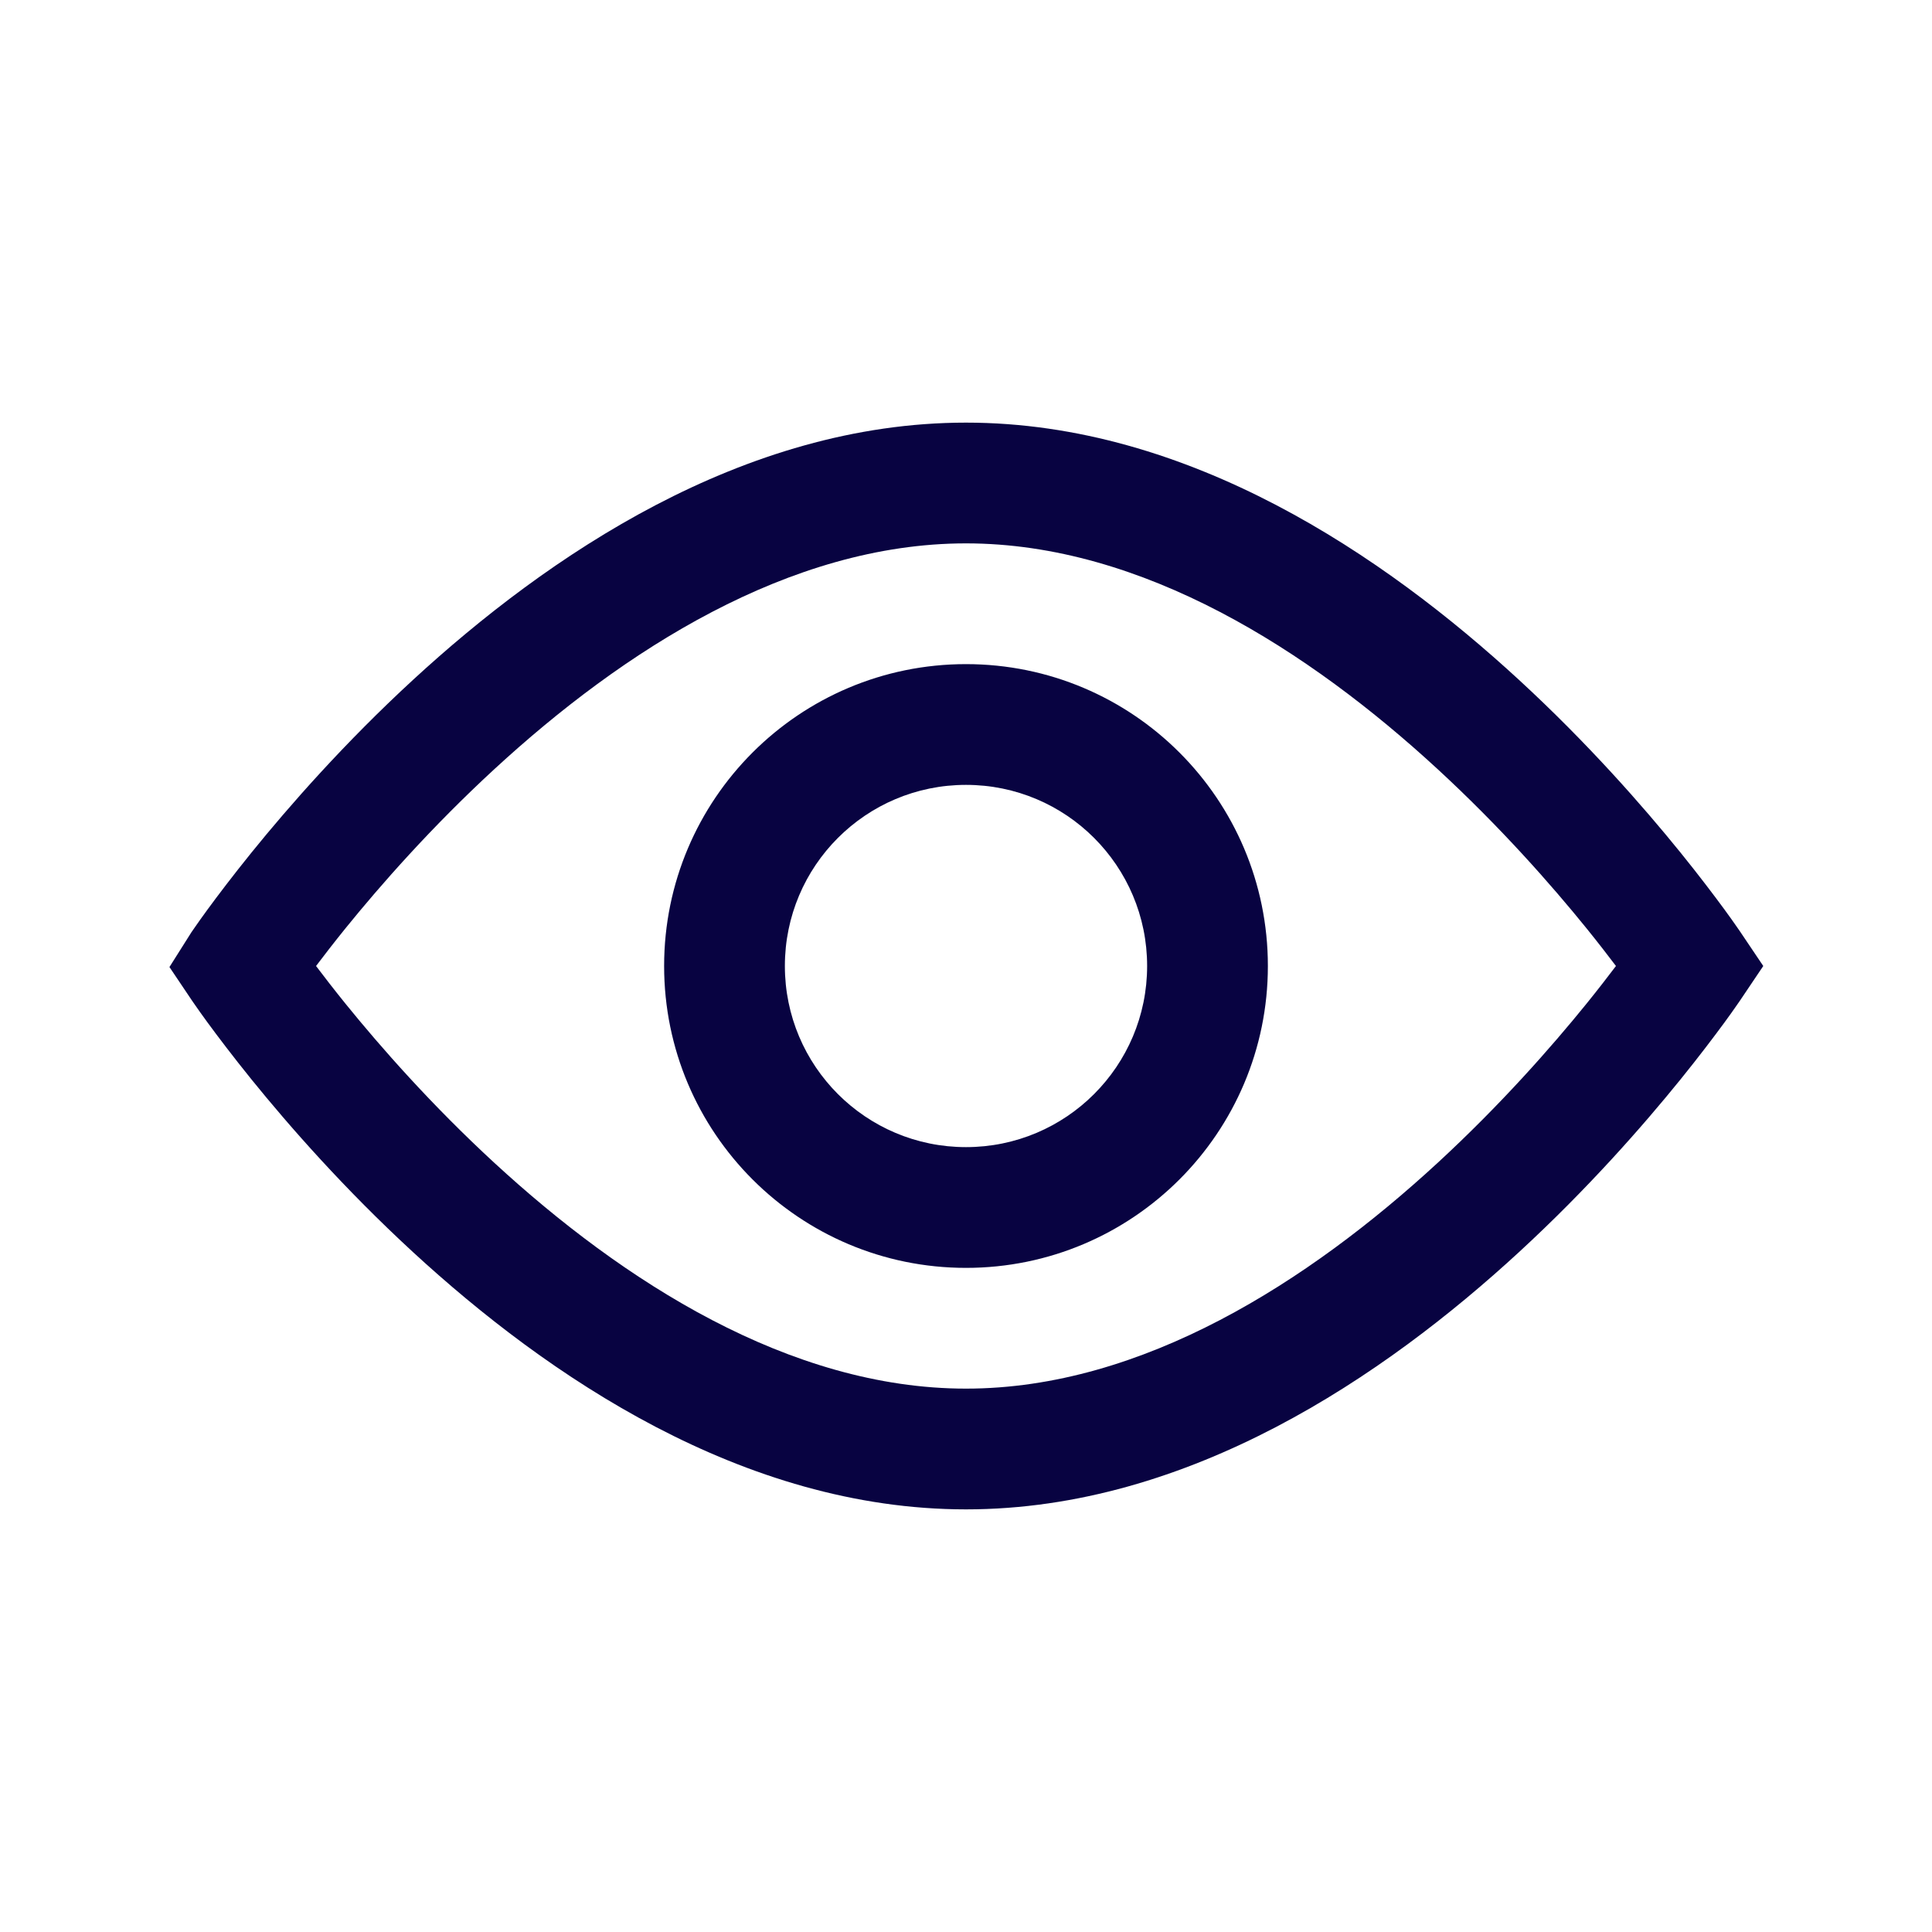
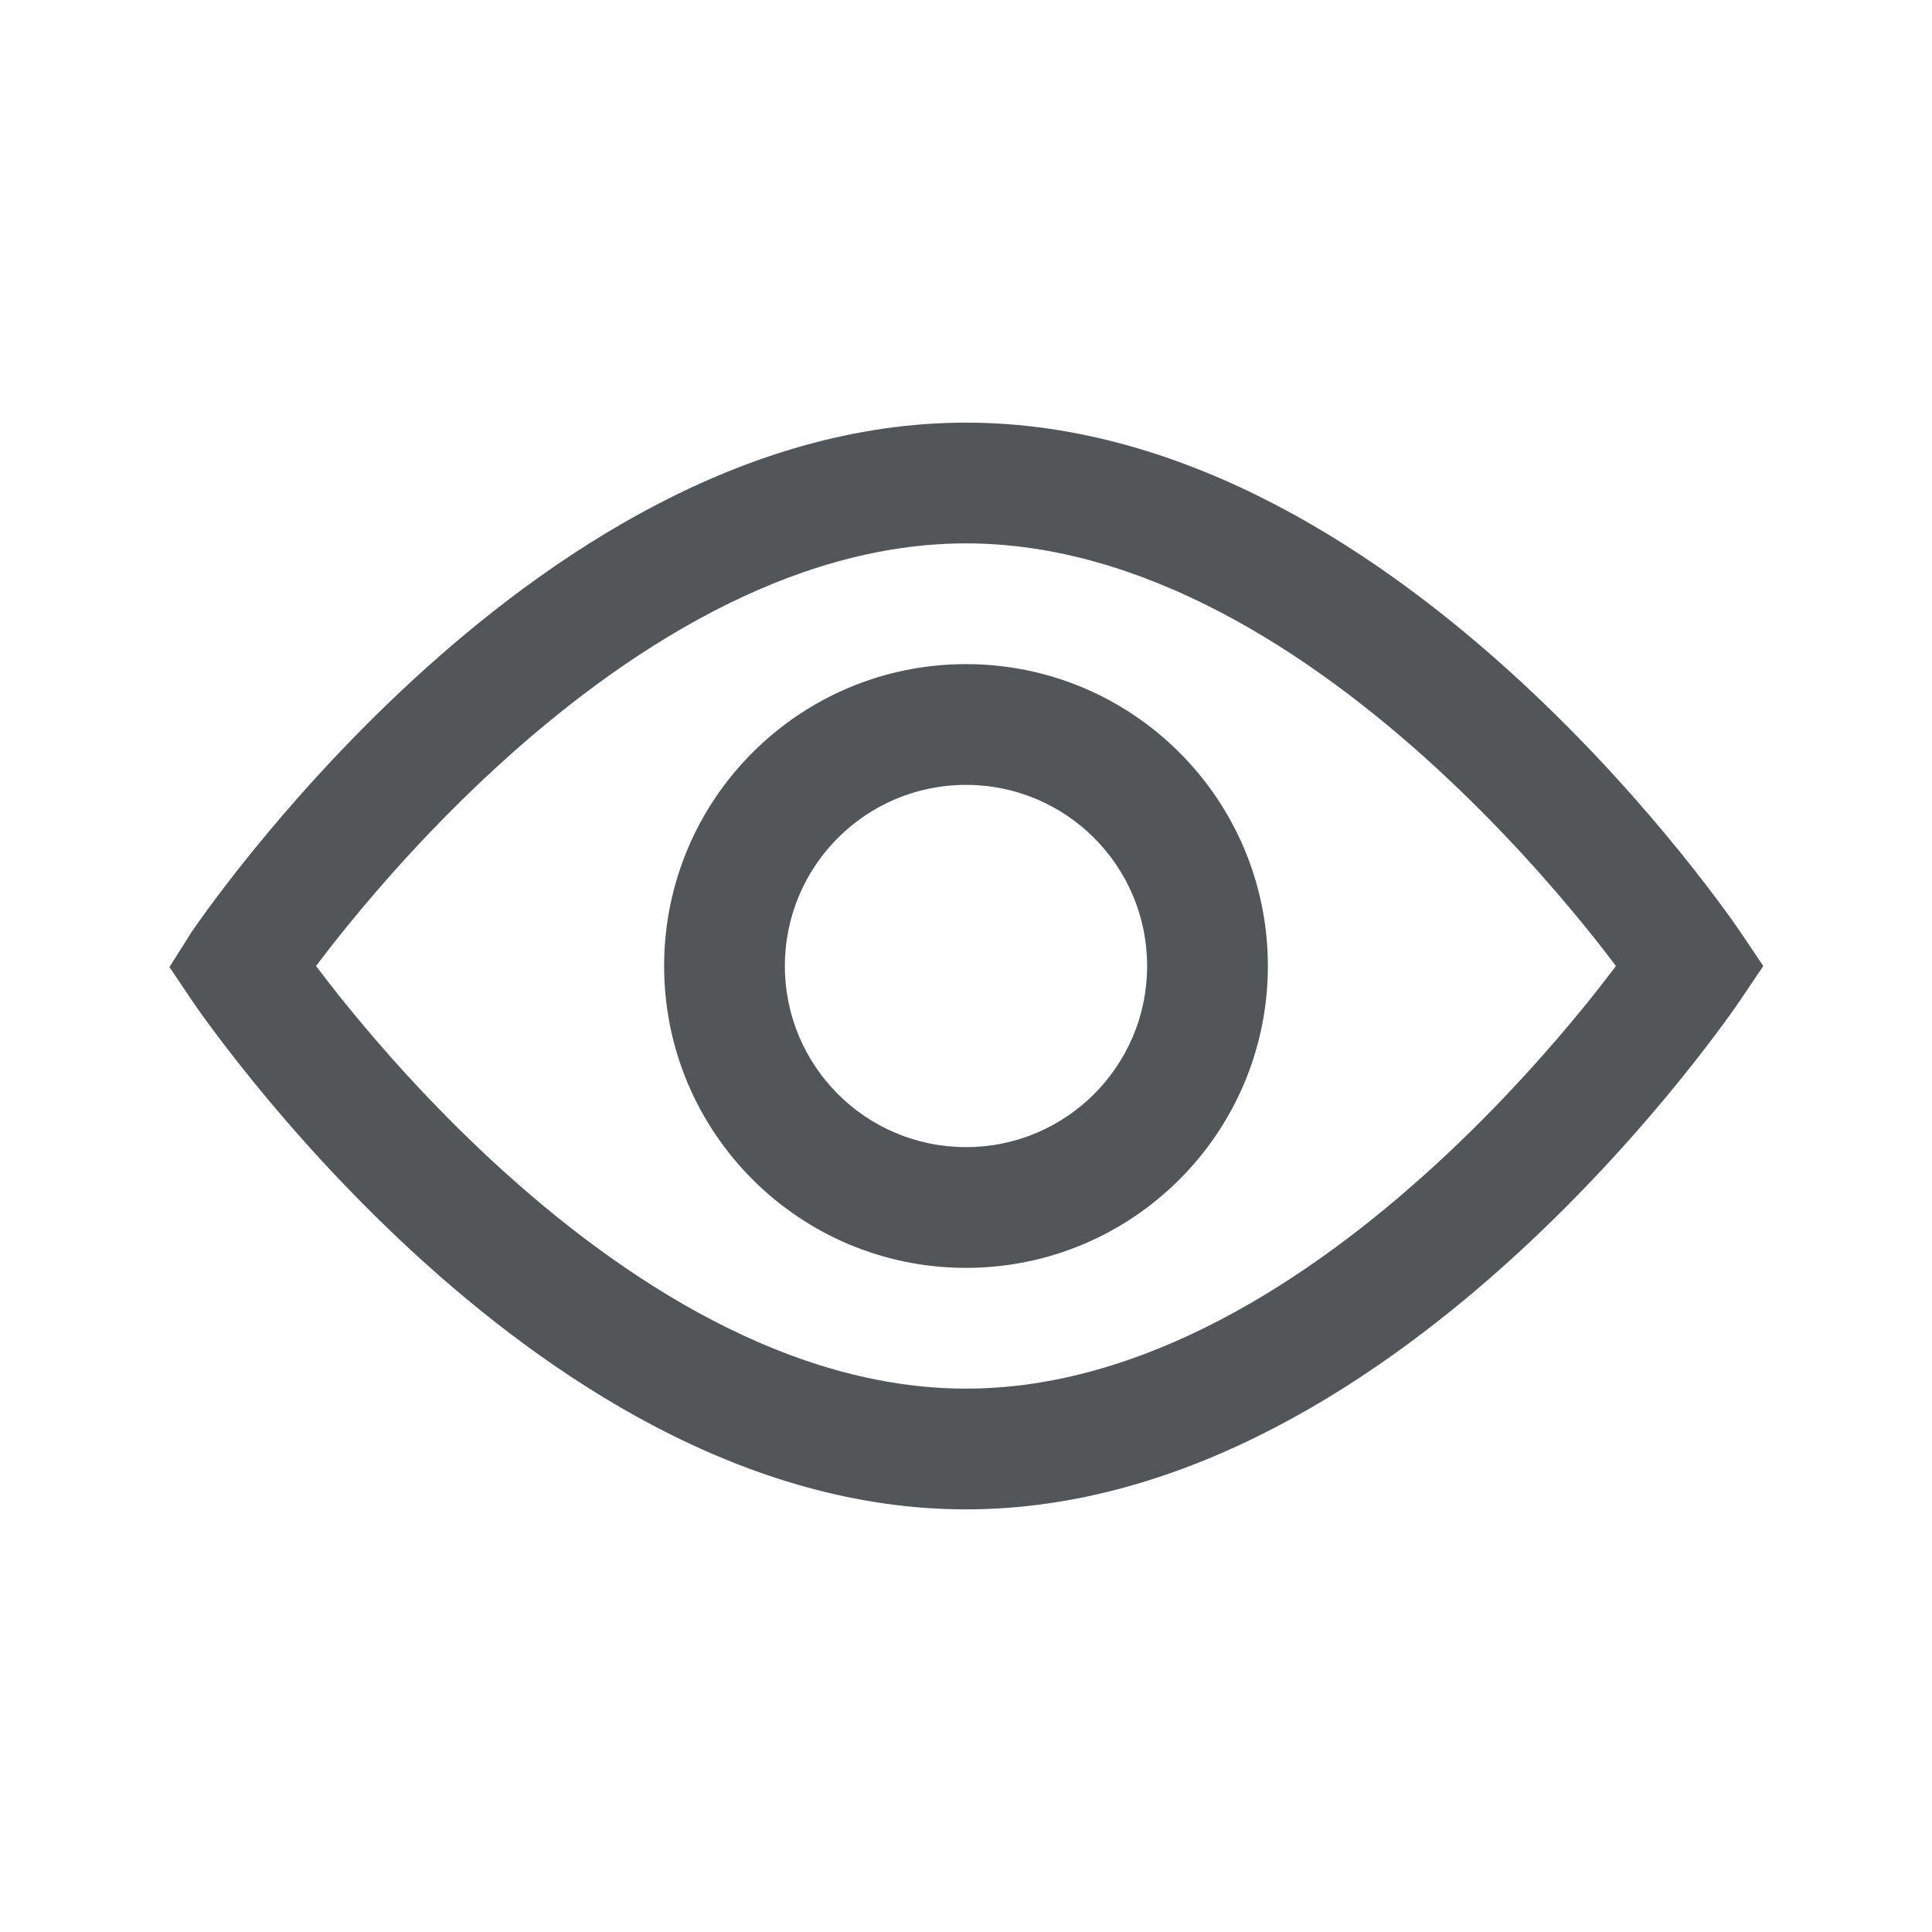
<svg xmlns="http://www.w3.org/2000/svg" width="20px" height="20px" viewBox="0 0 24 24" fill="none">
-   <path fill-rule="evenodd" clip-rule="evenodd" d="M12 5.25C9.226 5.25 6.797 6.911 5.128 8.448C4.28 9.229 3.596 10.008 3.124 10.591C2.888 10.883 2.704 11.127 2.577 11.3C2.514 11.386 2.465 11.455 2.432 11.503C2.415 11.527 2.402 11.546 2.393 11.559L2.382 11.575L2.379 11.579L2.105 12.013L2.378 12.419L2.379 12.421L2.382 12.425L2.393 12.441C2.402 12.454 2.415 12.473 2.432 12.497C2.465 12.545 2.514 12.614 2.577 12.7C2.704 12.873 2.888 13.117 3.124 13.409C3.596 13.992 4.28 14.771 5.128 15.552C6.797 17.089 9.226 18.75 12 18.75C14.774 18.75 17.203 17.089 18.872 15.552C19.72 14.771 20.404 13.992 20.876 13.409C21.112 13.117 21.296 12.873 21.423 12.7C21.486 12.614 21.535 12.545 21.568 12.497C21.585 12.473 21.598 12.454 21.607 12.441L21.618 12.425L21.621 12.421L21.622 12.419L21.904 12L21.622 11.581L21.621 11.579L21.618 11.575L21.607 11.559C21.598 11.546 21.585 11.527 21.568 11.503C21.535 11.455 21.486 11.386 21.423 11.3C21.296 11.127 21.112 10.883 20.876 10.591C20.404 10.008 19.72 9.229 18.872 8.448C17.203 6.911 14.774 5.25 12 5.25ZM4.29 12.466C4.147 12.289 4.025 12.131 3.926 12C4.025 11.869 4.147 11.711 4.29 11.534C4.729 10.992 5.363 10.271 6.144 9.552C7.733 8.089 9.804 6.75 12 6.75C14.196 6.75 16.268 8.089 17.856 9.552C18.637 10.271 19.271 10.992 19.71 11.534C19.853 11.711 19.975 11.869 20.074 12C19.975 12.131 19.853 12.289 19.71 12.466C19.271 13.008 18.637 13.729 17.856 14.448C16.268 15.911 14.196 17.25 12 17.25C9.804 17.25 7.733 15.911 6.144 14.448C5.363 13.729 4.729 13.008 4.29 12.466ZM14.25 12C14.25 13.243 13.243 14.25 12 14.25C10.757 14.25 9.75 13.243 9.75 12C9.75 10.757 10.757 9.75 12 9.75C13.243 9.75 14.25 10.757 14.25 12ZM15.75 12C15.75 14.071 14.071 15.75 12 15.75C9.929 15.75 8.25 14.071 8.25 12C8.25 9.929 9.929 8.25 12 8.25C14.071 8.25 15.75 9.929 15.75 12Z" fill="#080341" />
+   <path fill-rule="evenodd" clip-rule="evenodd" d="M12 5.25C9.226 5.25 6.797 6.911 5.128 8.448C4.28 9.229 3.596 10.008 3.124 10.591C2.888 10.883 2.704 11.127 2.577 11.3C2.514 11.386 2.465 11.455 2.432 11.503C2.415 11.527 2.402 11.546 2.393 11.559L2.382 11.575L2.379 11.579L2.105 12.013L2.378 12.419L2.379 12.421L2.382 12.425L2.393 12.441C2.402 12.454 2.415 12.473 2.432 12.497C2.465 12.545 2.514 12.614 2.577 12.7C2.704 12.873 2.888 13.117 3.124 13.409C3.596 13.992 4.28 14.771 5.128 15.552C6.797 17.089 9.226 18.75 12 18.75C14.774 18.75 17.203 17.089 18.872 15.552C19.72 14.771 20.404 13.992 20.876 13.409C21.112 13.117 21.296 12.873 21.423 12.7C21.486 12.614 21.535 12.545 21.568 12.497C21.585 12.473 21.598 12.454 21.607 12.441L21.618 12.425L21.621 12.421L21.622 12.419L21.904 12L21.622 11.581L21.621 11.579L21.618 11.575L21.607 11.559C21.598 11.546 21.585 11.527 21.568 11.503C21.535 11.455 21.486 11.386 21.423 11.3C21.296 11.127 21.112 10.883 20.876 10.591C20.404 10.008 19.72 9.229 18.872 8.448C17.203 6.911 14.774 5.25 12 5.25ZM4.29 12.466C4.147 12.289 4.025 12.131 3.926 12C4.025 11.869 4.147 11.711 4.29 11.534C4.729 10.992 5.363 10.271 6.144 9.552C7.733 8.089 9.804 6.75 12 6.75C14.196 6.75 16.268 8.089 17.856 9.552C18.637 10.271 19.271 10.992 19.71 11.534C19.853 11.711 19.975 11.869 20.074 12C19.975 12.131 19.853 12.289 19.71 12.466C19.271 13.008 18.637 13.729 17.856 14.448C16.268 15.911 14.196 17.25 12 17.25C9.804 17.25 7.733 15.911 6.144 14.448C5.363 13.729 4.729 13.008 4.29 12.466ZM14.25 12C14.25 13.243 13.243 14.25 12 14.25C10.757 14.25 9.75 13.243 9.75 12C9.75 10.757 10.757 9.75 12 9.75C13.243 9.75 14.25 10.757 14.25 12ZM15.75 12C15.75 14.071 14.071 15.75 12 15.75C9.929 15.75 8.25 14.071 8.25 12C8.25 9.929 9.929 8.25 12 8.25C14.071 8.25 15.75 9.929 15.75 12Z" fill="#525659" />
</svg>
